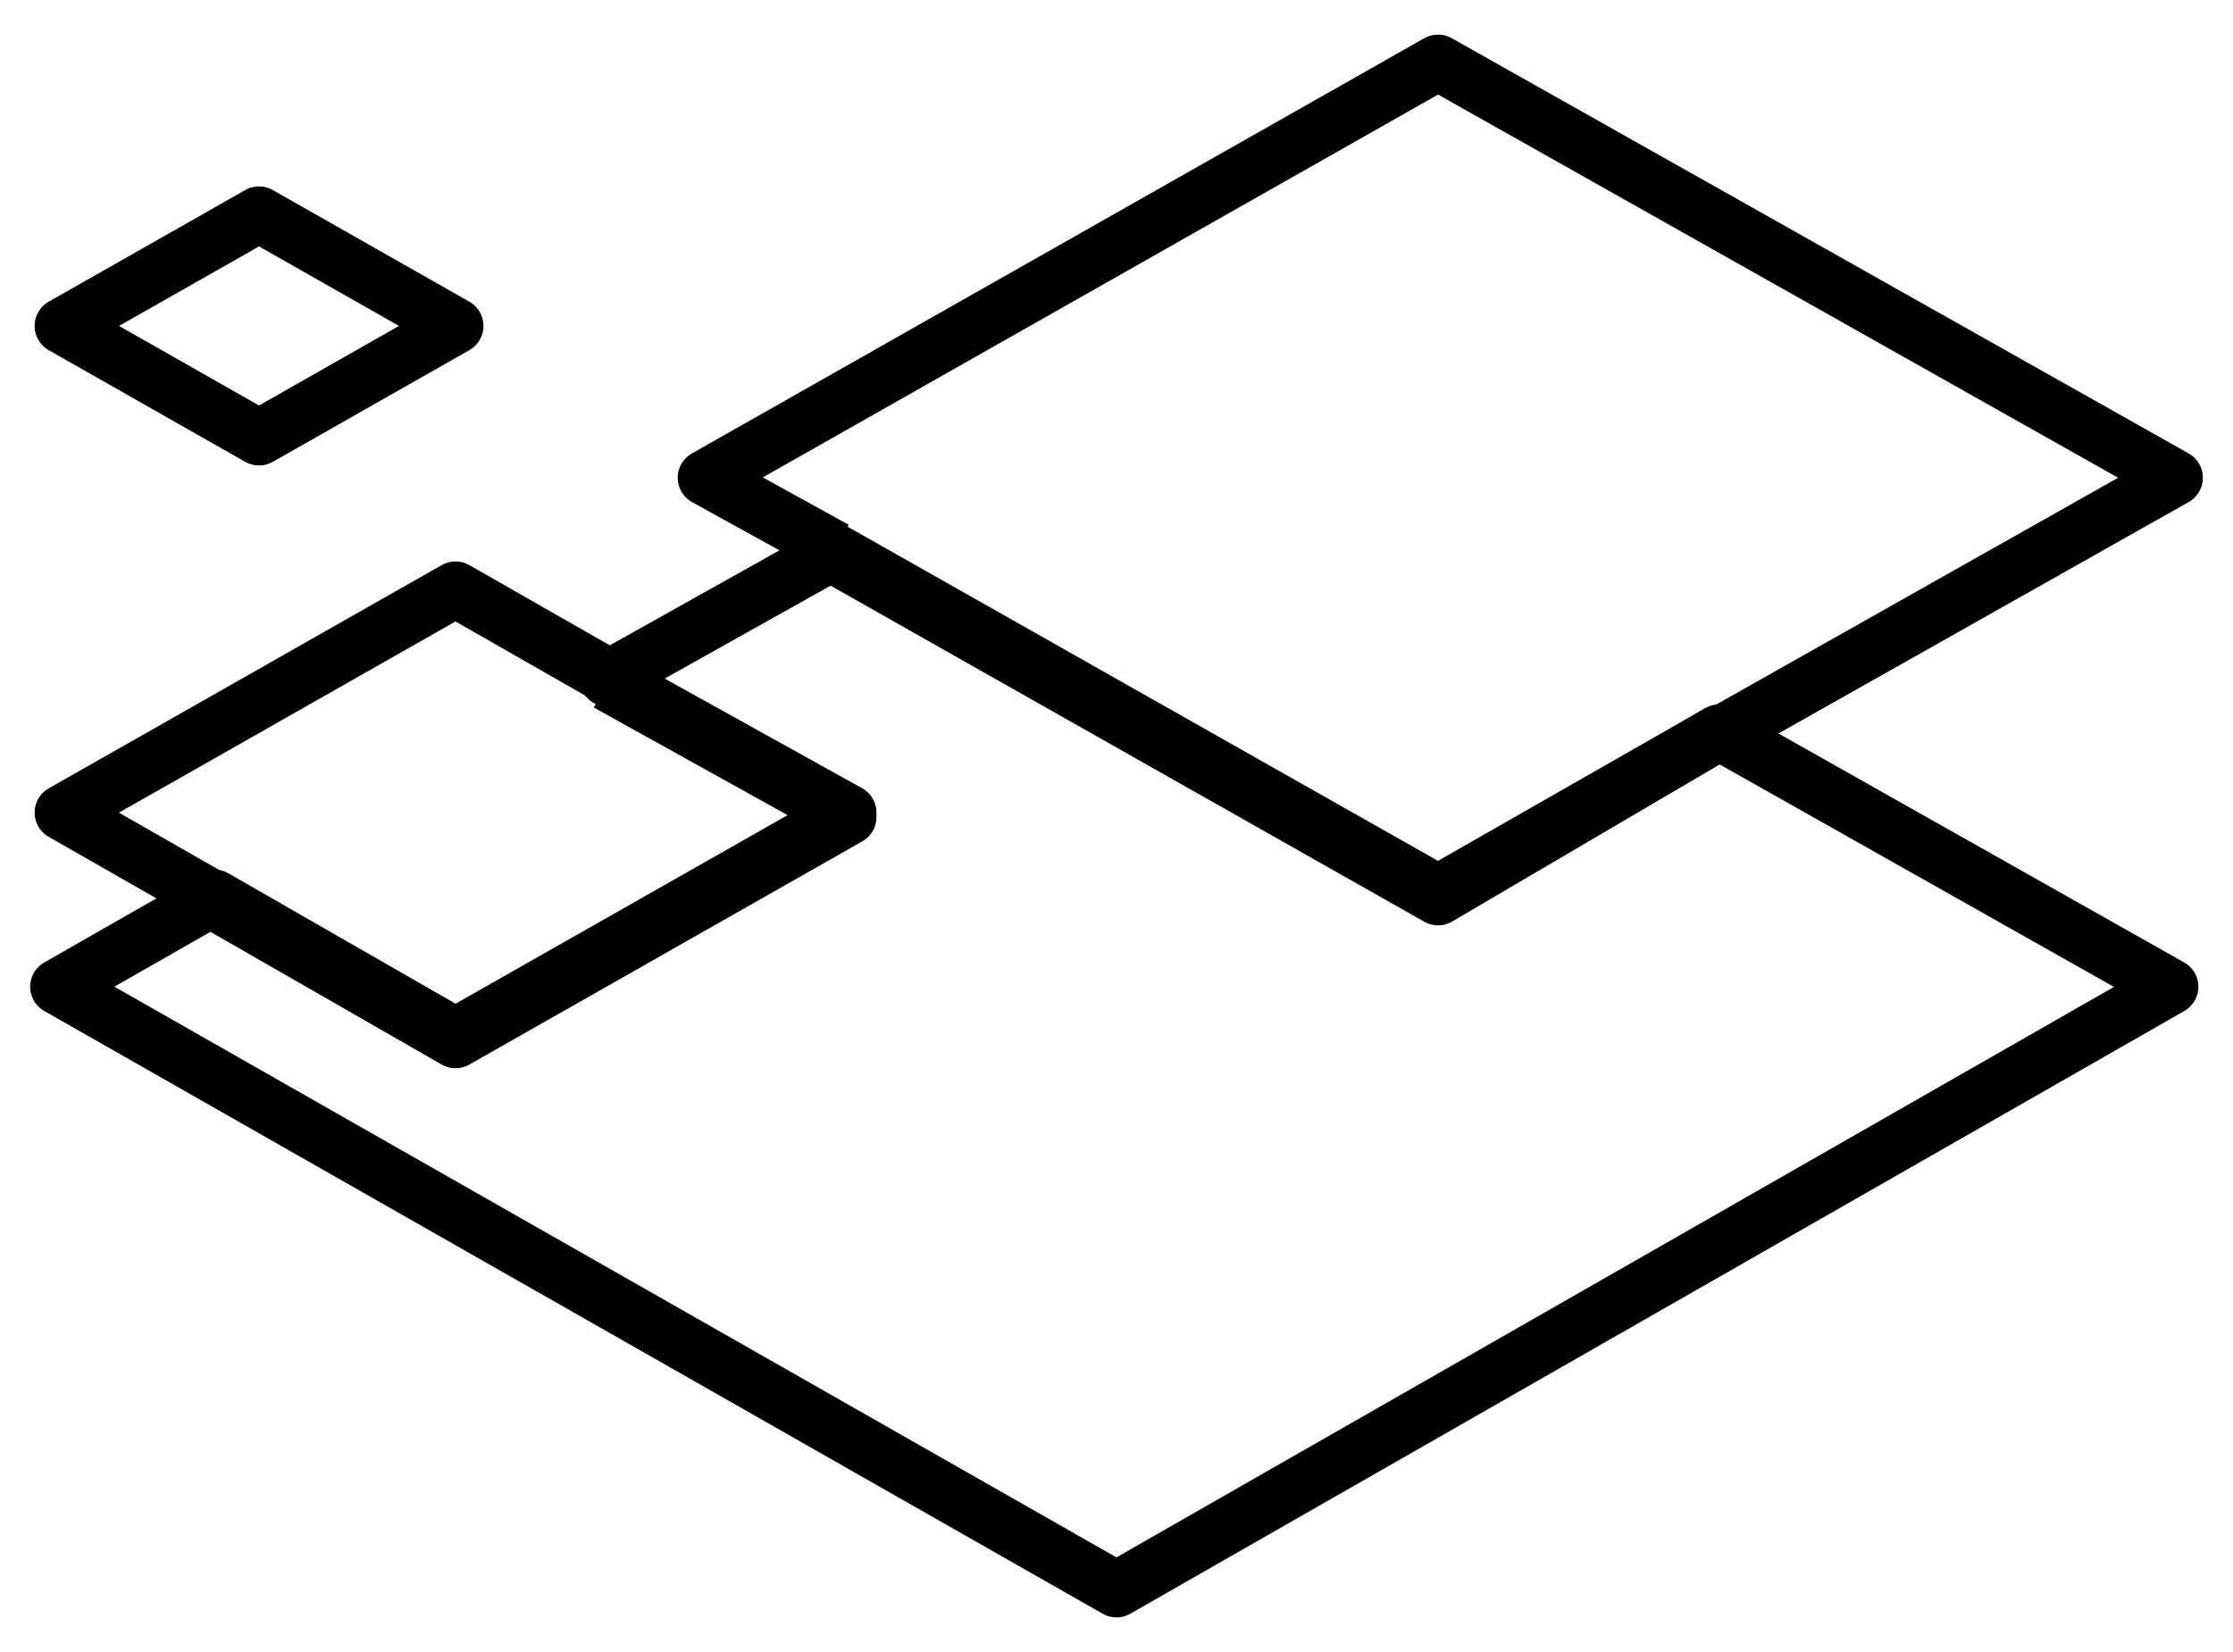
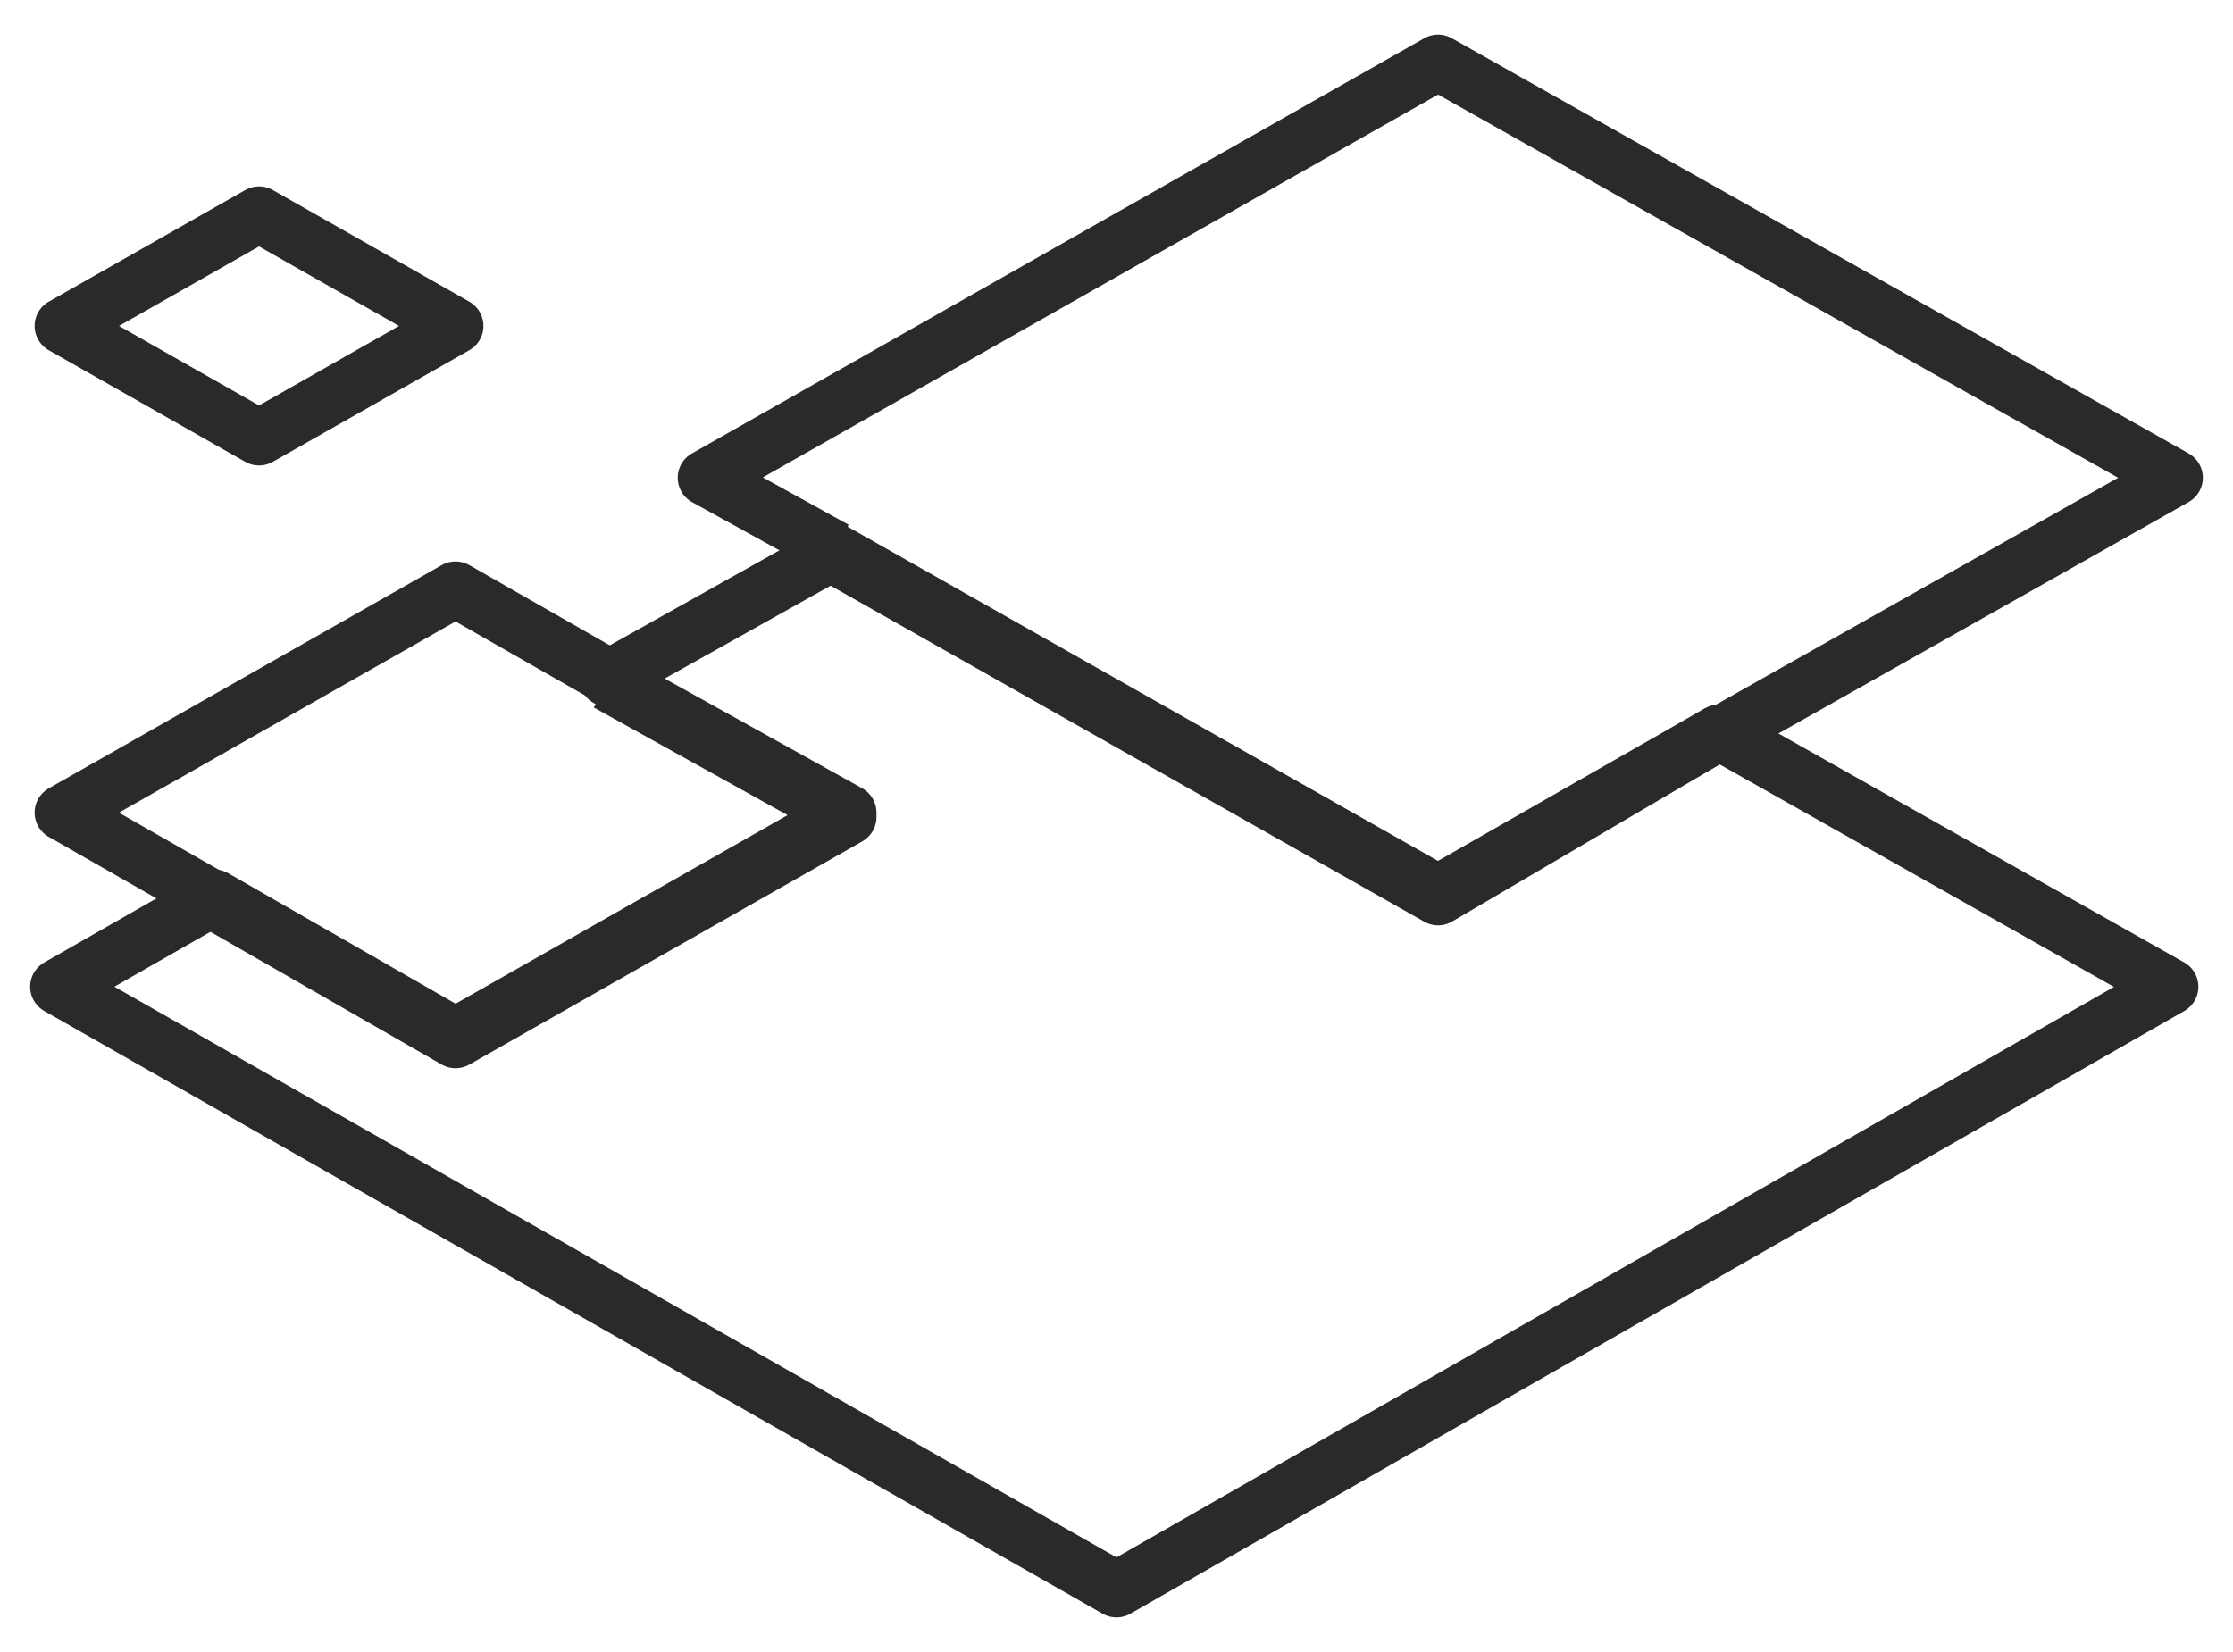
<svg xmlns="http://www.w3.org/2000/svg" version="1.1" id="Layer_1" x="0px" y="0px" viewBox="0 0 50 37" style="enable-background:new 0 0 50 37;" xml:space="preserve">
  <style type="text/css">
- 	.st0{fill:none;stroke:#000000;stroke-width:1.25;stroke-linejoin:round;}
+ 	.st0{fill:none;stroke:#2B2A28;stroke-width:1.25;stroke-linejoin:round;}
</style>
  <path class="st0" d="M32.2,20.1l-13.6-7.7l-5,2.8l5.4,3l-8.8,5l-5.4-3.1l-3.5,2L25,35.6l23.6-13.5l-10.1-5.7L32.2,20.1z" />
  <path class="st0" d="M38.6,16.4l10.1-5.7L32.2,1.4l-16.4,9.3l2.9,1.6" />
-   <path class="st0" d="M18.6,12.3l13.6,7.7l6.3-3.6" />
+   <path class="st0" d="M18.6,12.3L32.2,20l6.3-3.6" />
  <path class="st0" d="M13.7,15.2l-3.5-2l-8.8,5l3.5,2" />
  <path class="st0" d="M4.8,20.2l5.4,3.1l8.8-5l-5.4-3" />
  <path class="st0" d="M10.2,7.3L5.8,4.8L1.4,7.3l4.4,2.5L10.2,7.3z" />
</svg>
